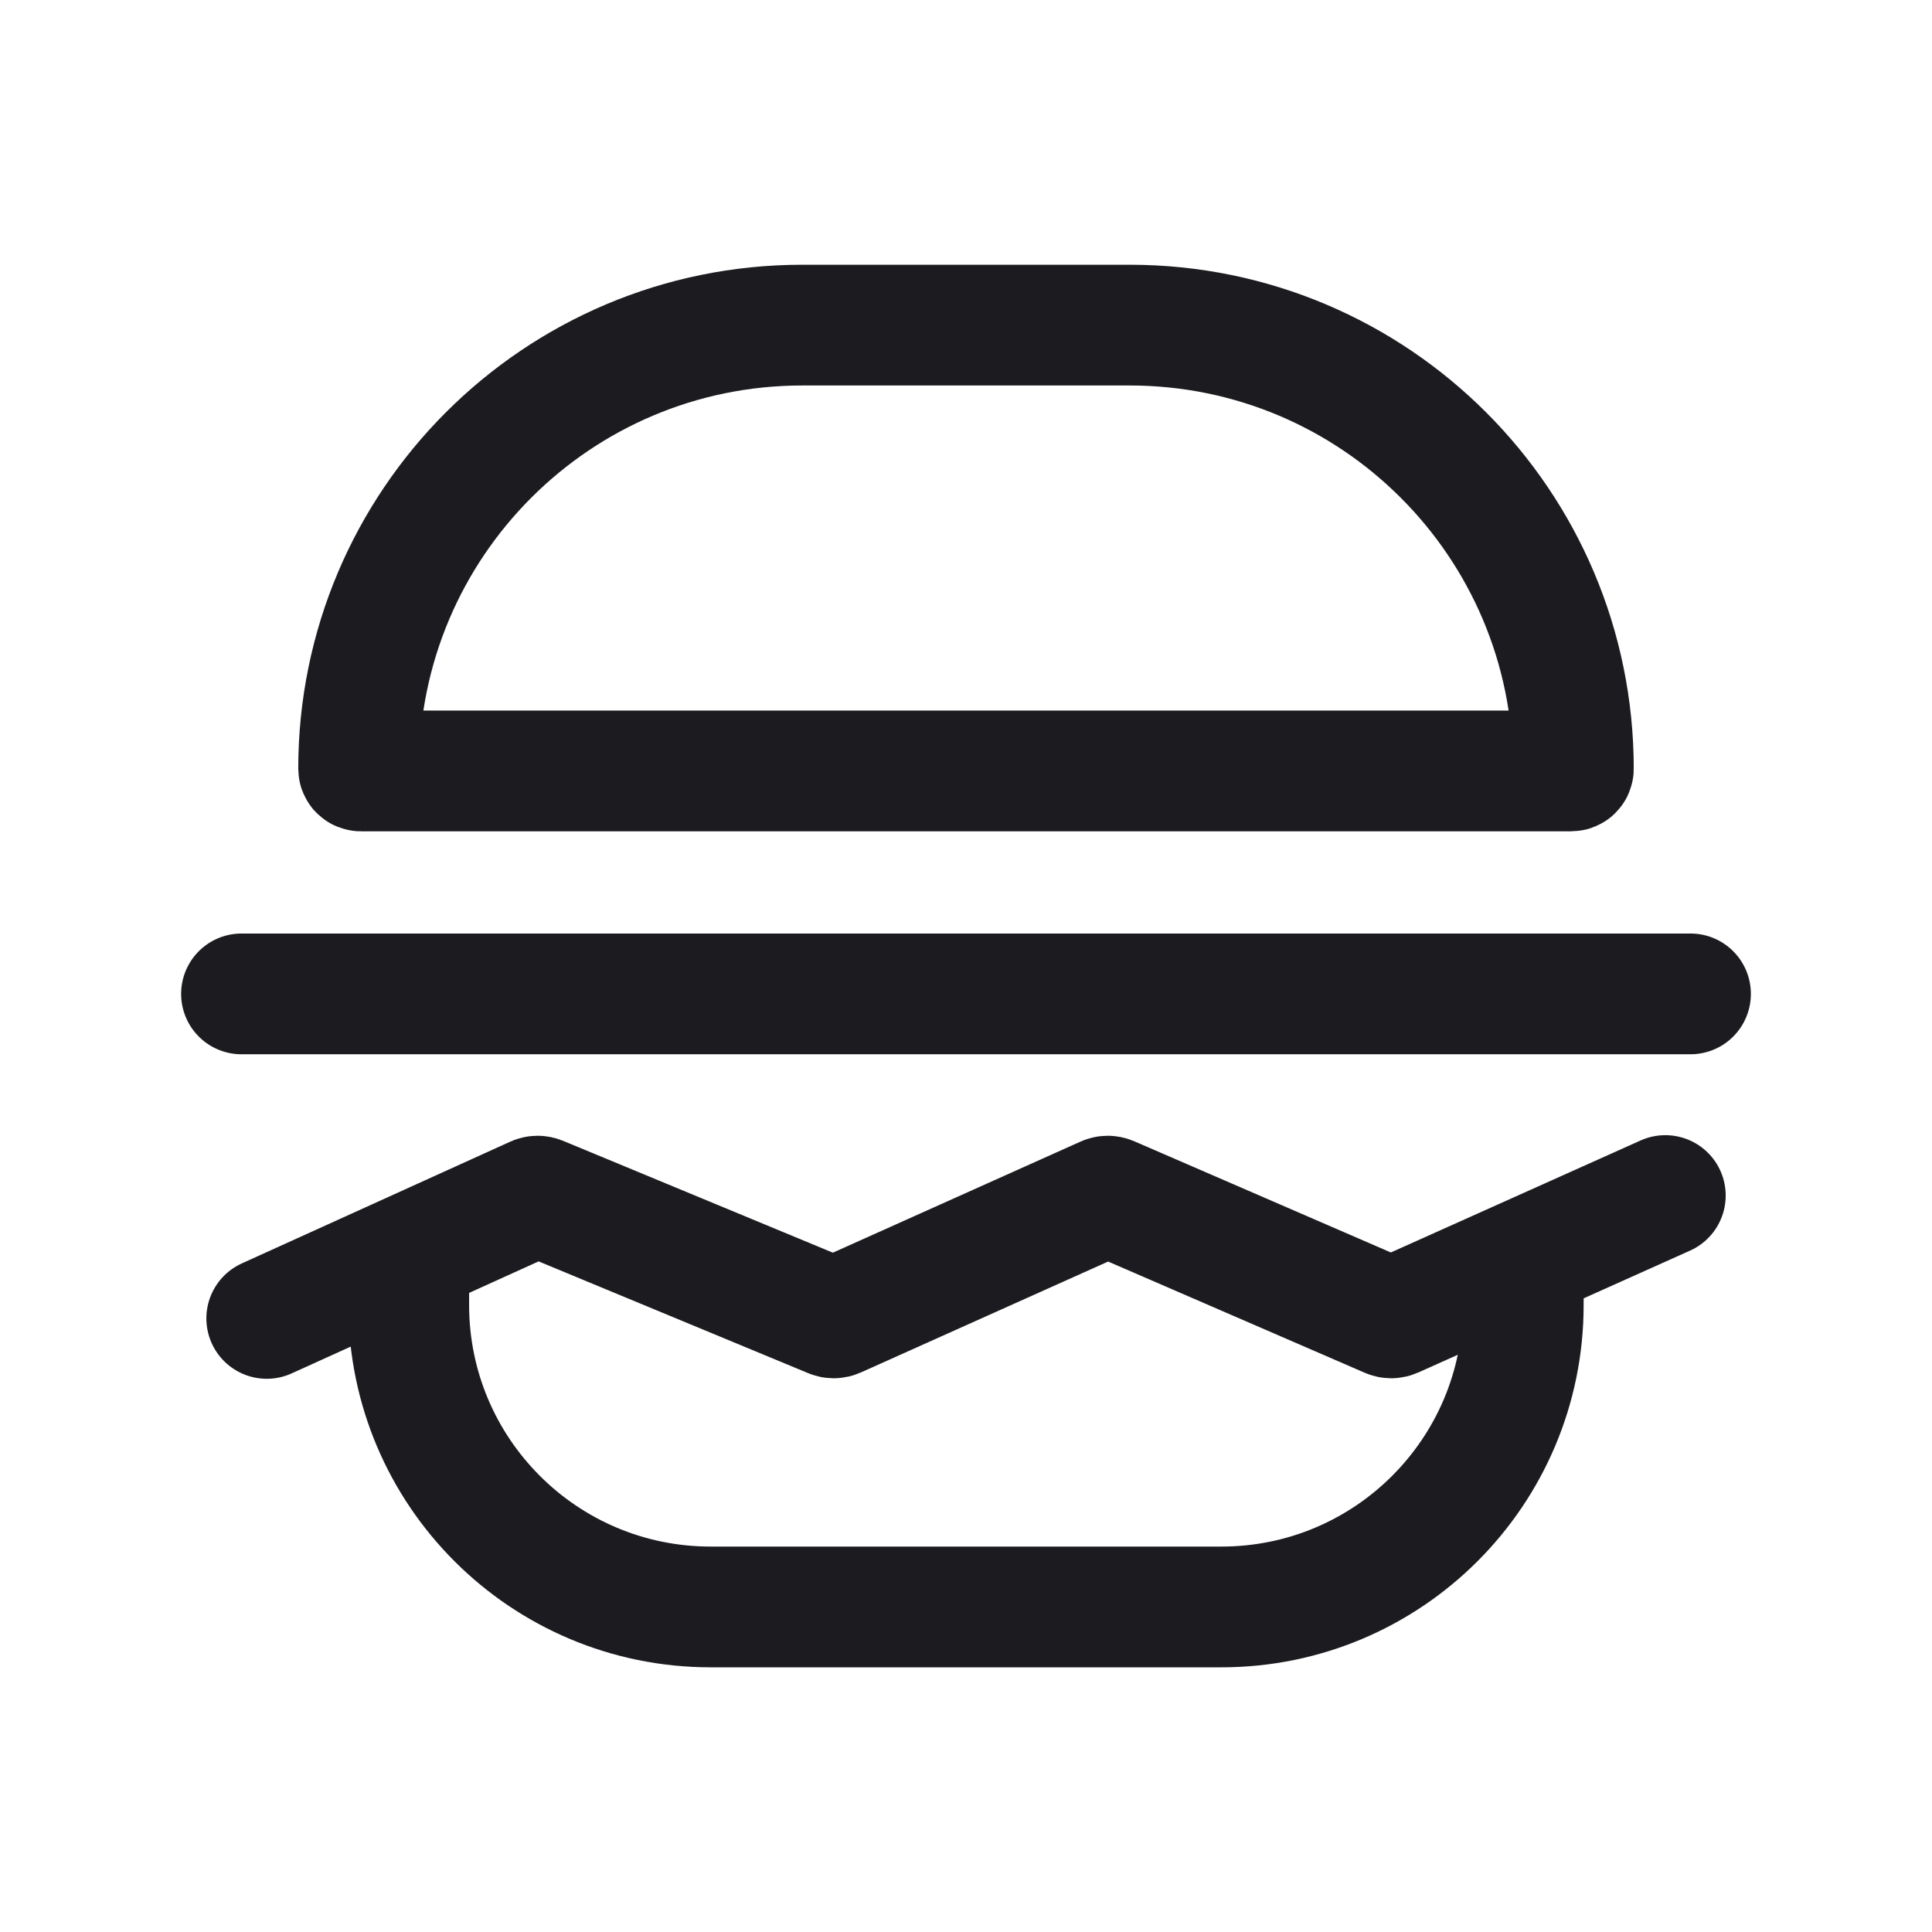
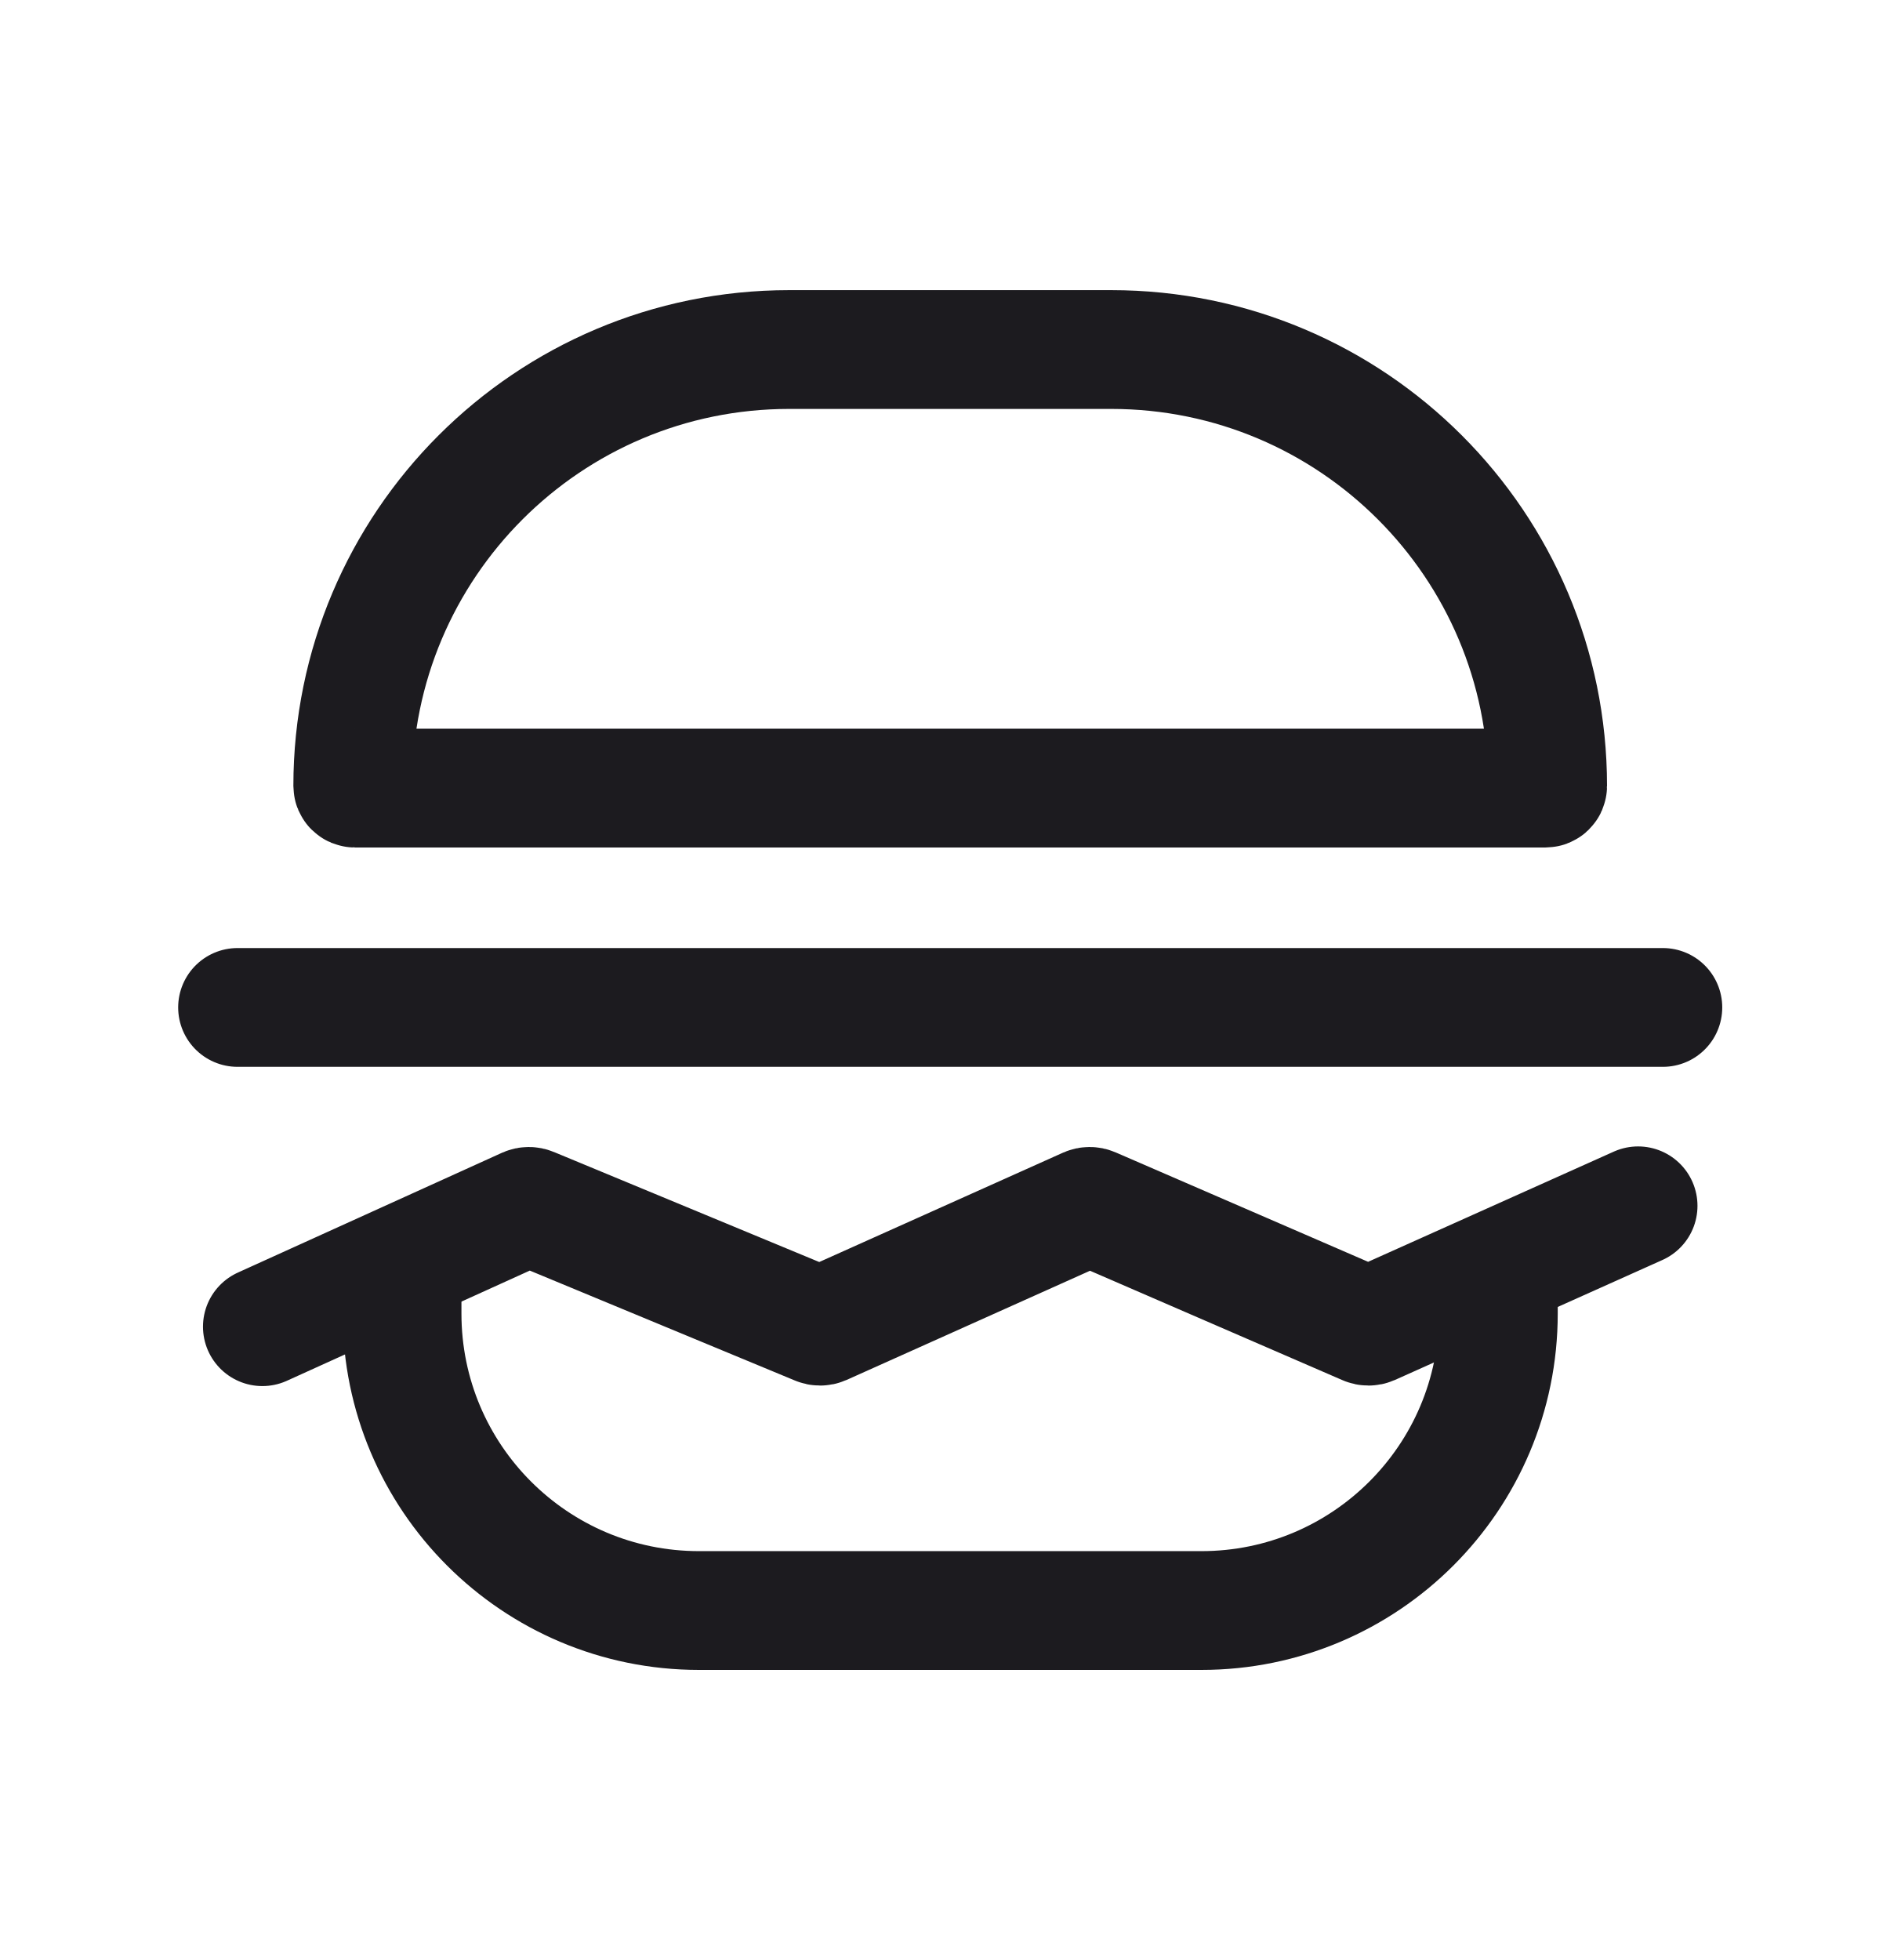
- <svg xmlns="http://www.w3.org/2000/svg" width="32" height="32" fill="none">
-   <path stroke="#1C1B1F" stroke-linecap="round" stroke-linejoin="round" stroke-width="2" d="M4 16.462h24" />
-   <path stroke="#1C1B1F" stroke-linecap="round" stroke-width="2" d="m4.418 21.837 4.447-2.017a.1.1 0 0 1 .08 0l4.824 2a.1.1 0 0 0 .08 0l4.459-2a.1.1 0 0 1 .08 0l4.615 2a.1.1 0 0 0 .08 0l4.5-2.018" />
-   <path stroke="#1C1B1F" stroke-linecap="round" stroke-width="2" d="M6.77 21.077v.539a5 5 0 0 0 5 5h8.46a5 5 0 0 0 5-5v-.539M13.288 5.385h5.424a7.348 7.348 0 0 1 7.348 7.348c0 .02-.017.036-.037.036H5.977a.037.037 0 0 1-.037-.037 7.348 7.348 0 0 1 7.348-7.347Z" />
+ <svg xmlns="http://www.w3.org/2000/svg" width="32" height="33" fill="none">
+   <path stroke="#1C1B1F" stroke-linecap="round" stroke-linejoin="round" stroke-width="2" d="M4 16.962h24" />
+   <path stroke="#1C1B1F" stroke-linecap="round" stroke-width="2" d="m4.418 22.337 4.447-2.017a.1.1 0 0 1 .08 0l4.824 2a.1.1 0 0 0 .08 0l4.459-2a.1.1 0 0 1 .08 0l4.615 2a.1.1 0 0 0 .08 0l4.5-2.018" />
+   <path stroke="#1C1B1F" stroke-linecap="round" stroke-width="2" d="M6.77 21.577v.539a5 5 0 0 0 5 5h8.46a5 5 0 0 0 5-5v-.539M13.288 5.885h5.424a7.348 7.348 0 0 1 7.348 7.348c0 .02-.017.036-.037.036H5.977a.037.037 0 0 1-.037-.037 7.348 7.348 0 0 1 7.348-7.347Z" />
</svg>
